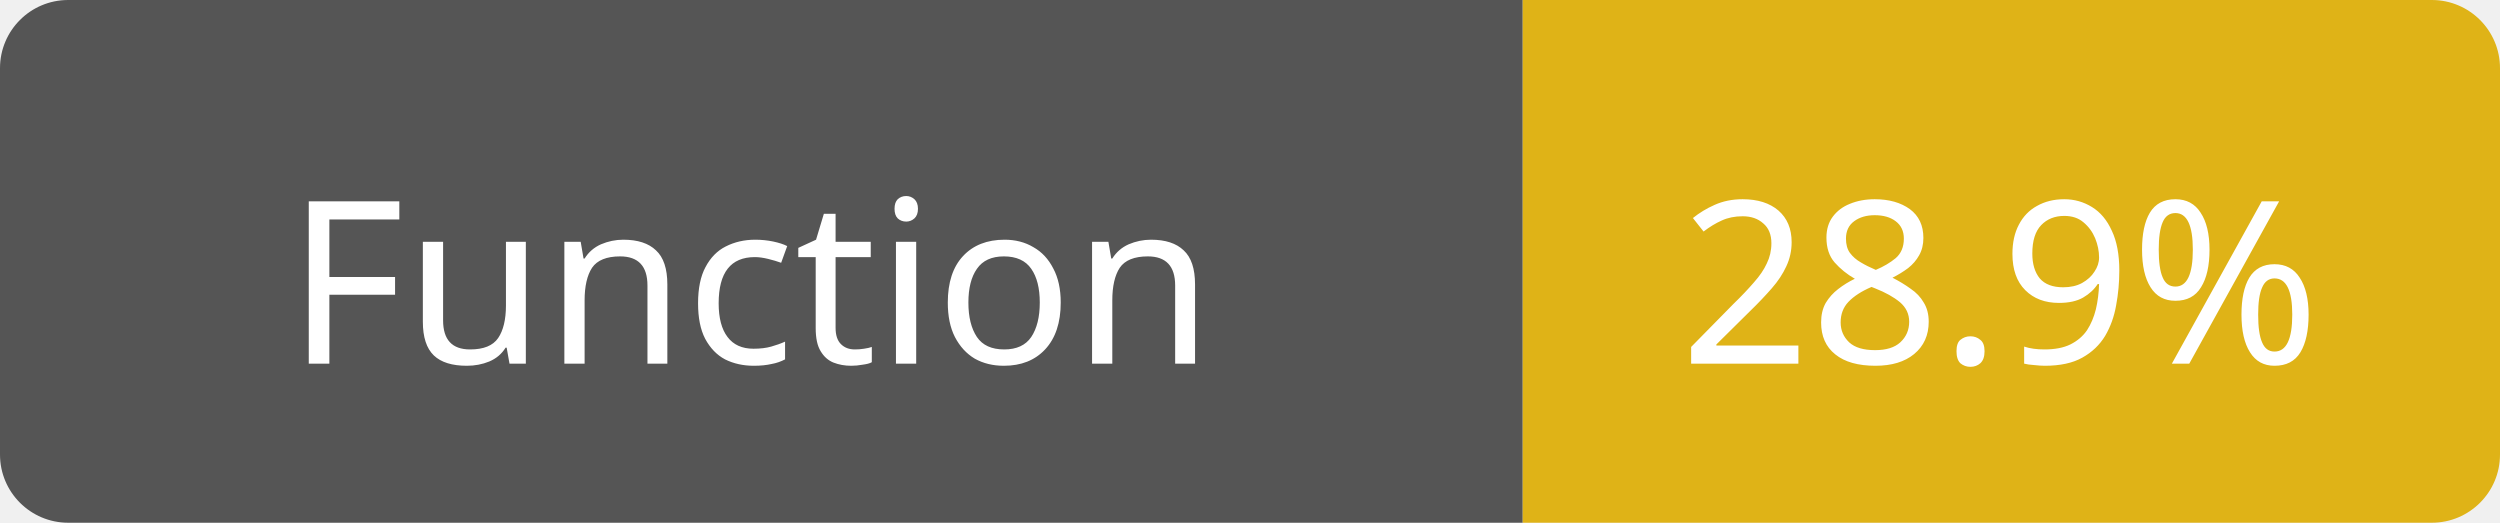
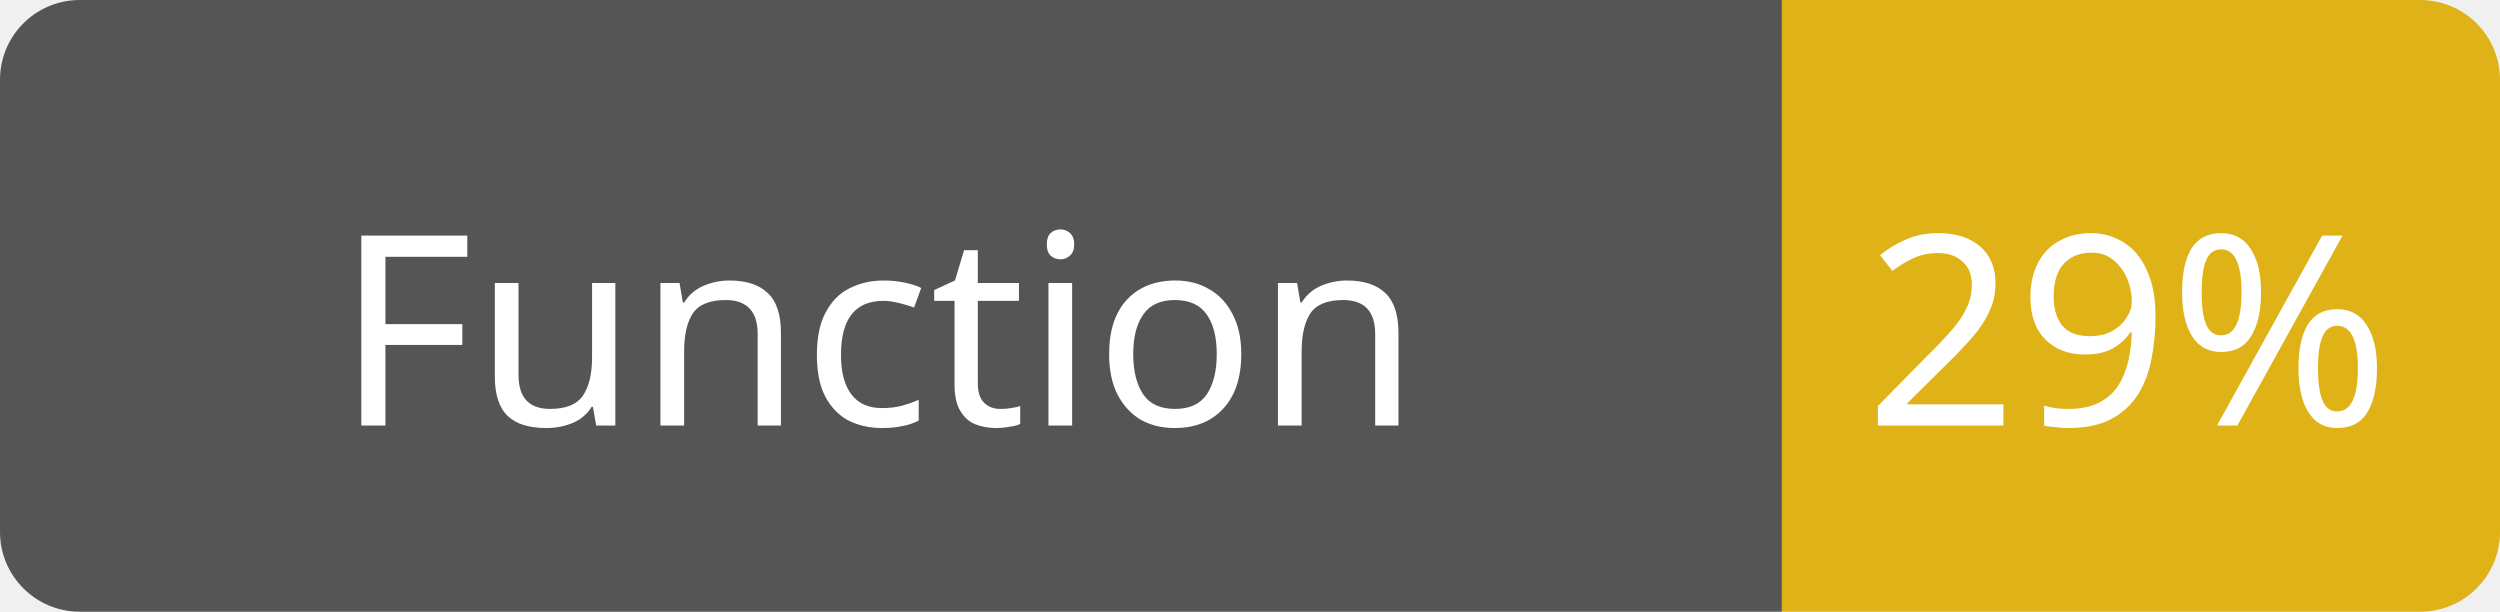
- <svg xmlns="http://www.w3.org/2000/svg" width="110" height="23">
+ <svg xmlns="http://www.w3.org/2000/svg" width="94" height="23">
  <path d="M3,0 h61 h3 v23 h-3 h-61 a3,3 0 0 1 -3,-3 v-17 a3,3 0 0 1 3,-3 z" fill="#555" />
-   <path d="M70,0 h37 a3,3 0 0 1 3,3 v17 a3,3 0 0 1 -3,3 h-37 h-3 v-23 h3 z" fill="#dfb317" />
+   <path d="M70,0 h21 a3,3 0 0 1 3,3 v17 a3,3 0 0 1 -3,3 h-21 h-3 v-23 h3 z" fill="#dfb317" />
  <text x="33" y="16" fill="#fff" font-family="Verdana" font-size="10" text-anchor="middle">Function</text>
-   <text x="88" y="16" fill="#fff" font-family="Verdana" font-size="10" text-anchor="middle">28.9%</text>
+   <text x="80" y="16" fill="#fff" font-family="Verdana" font-size="10" text-anchor="middle">29%</text>
</svg>
